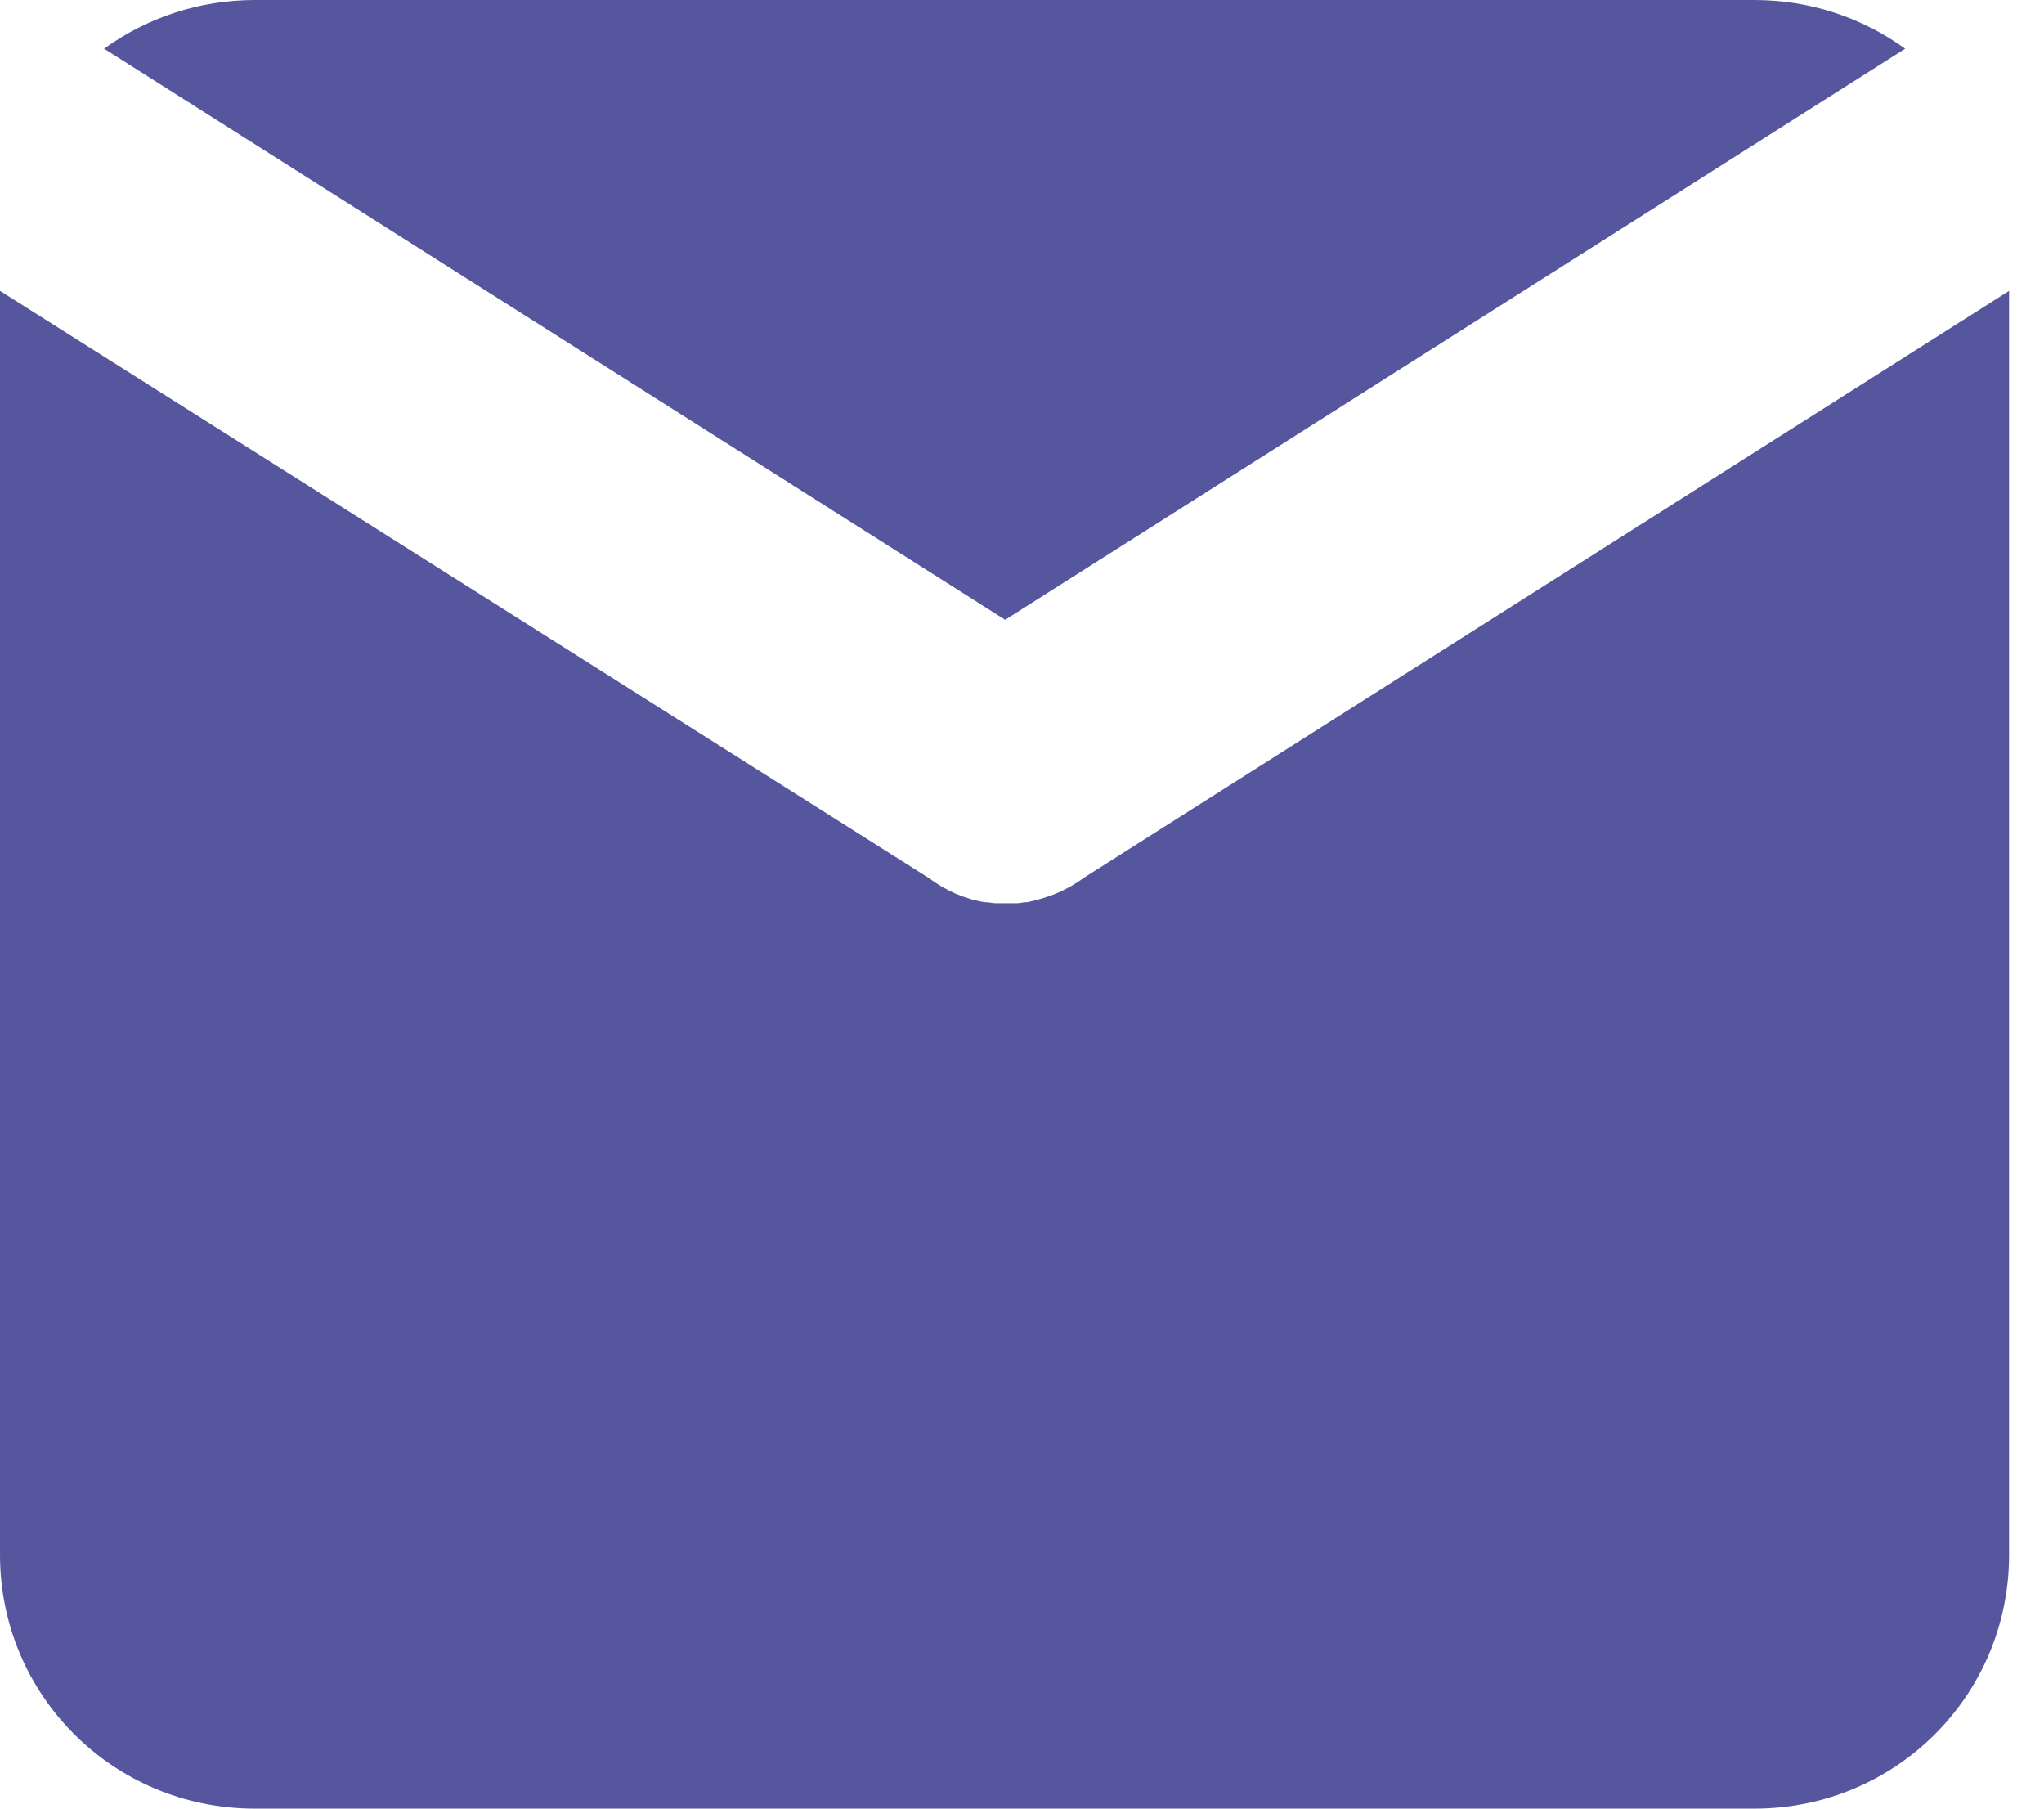
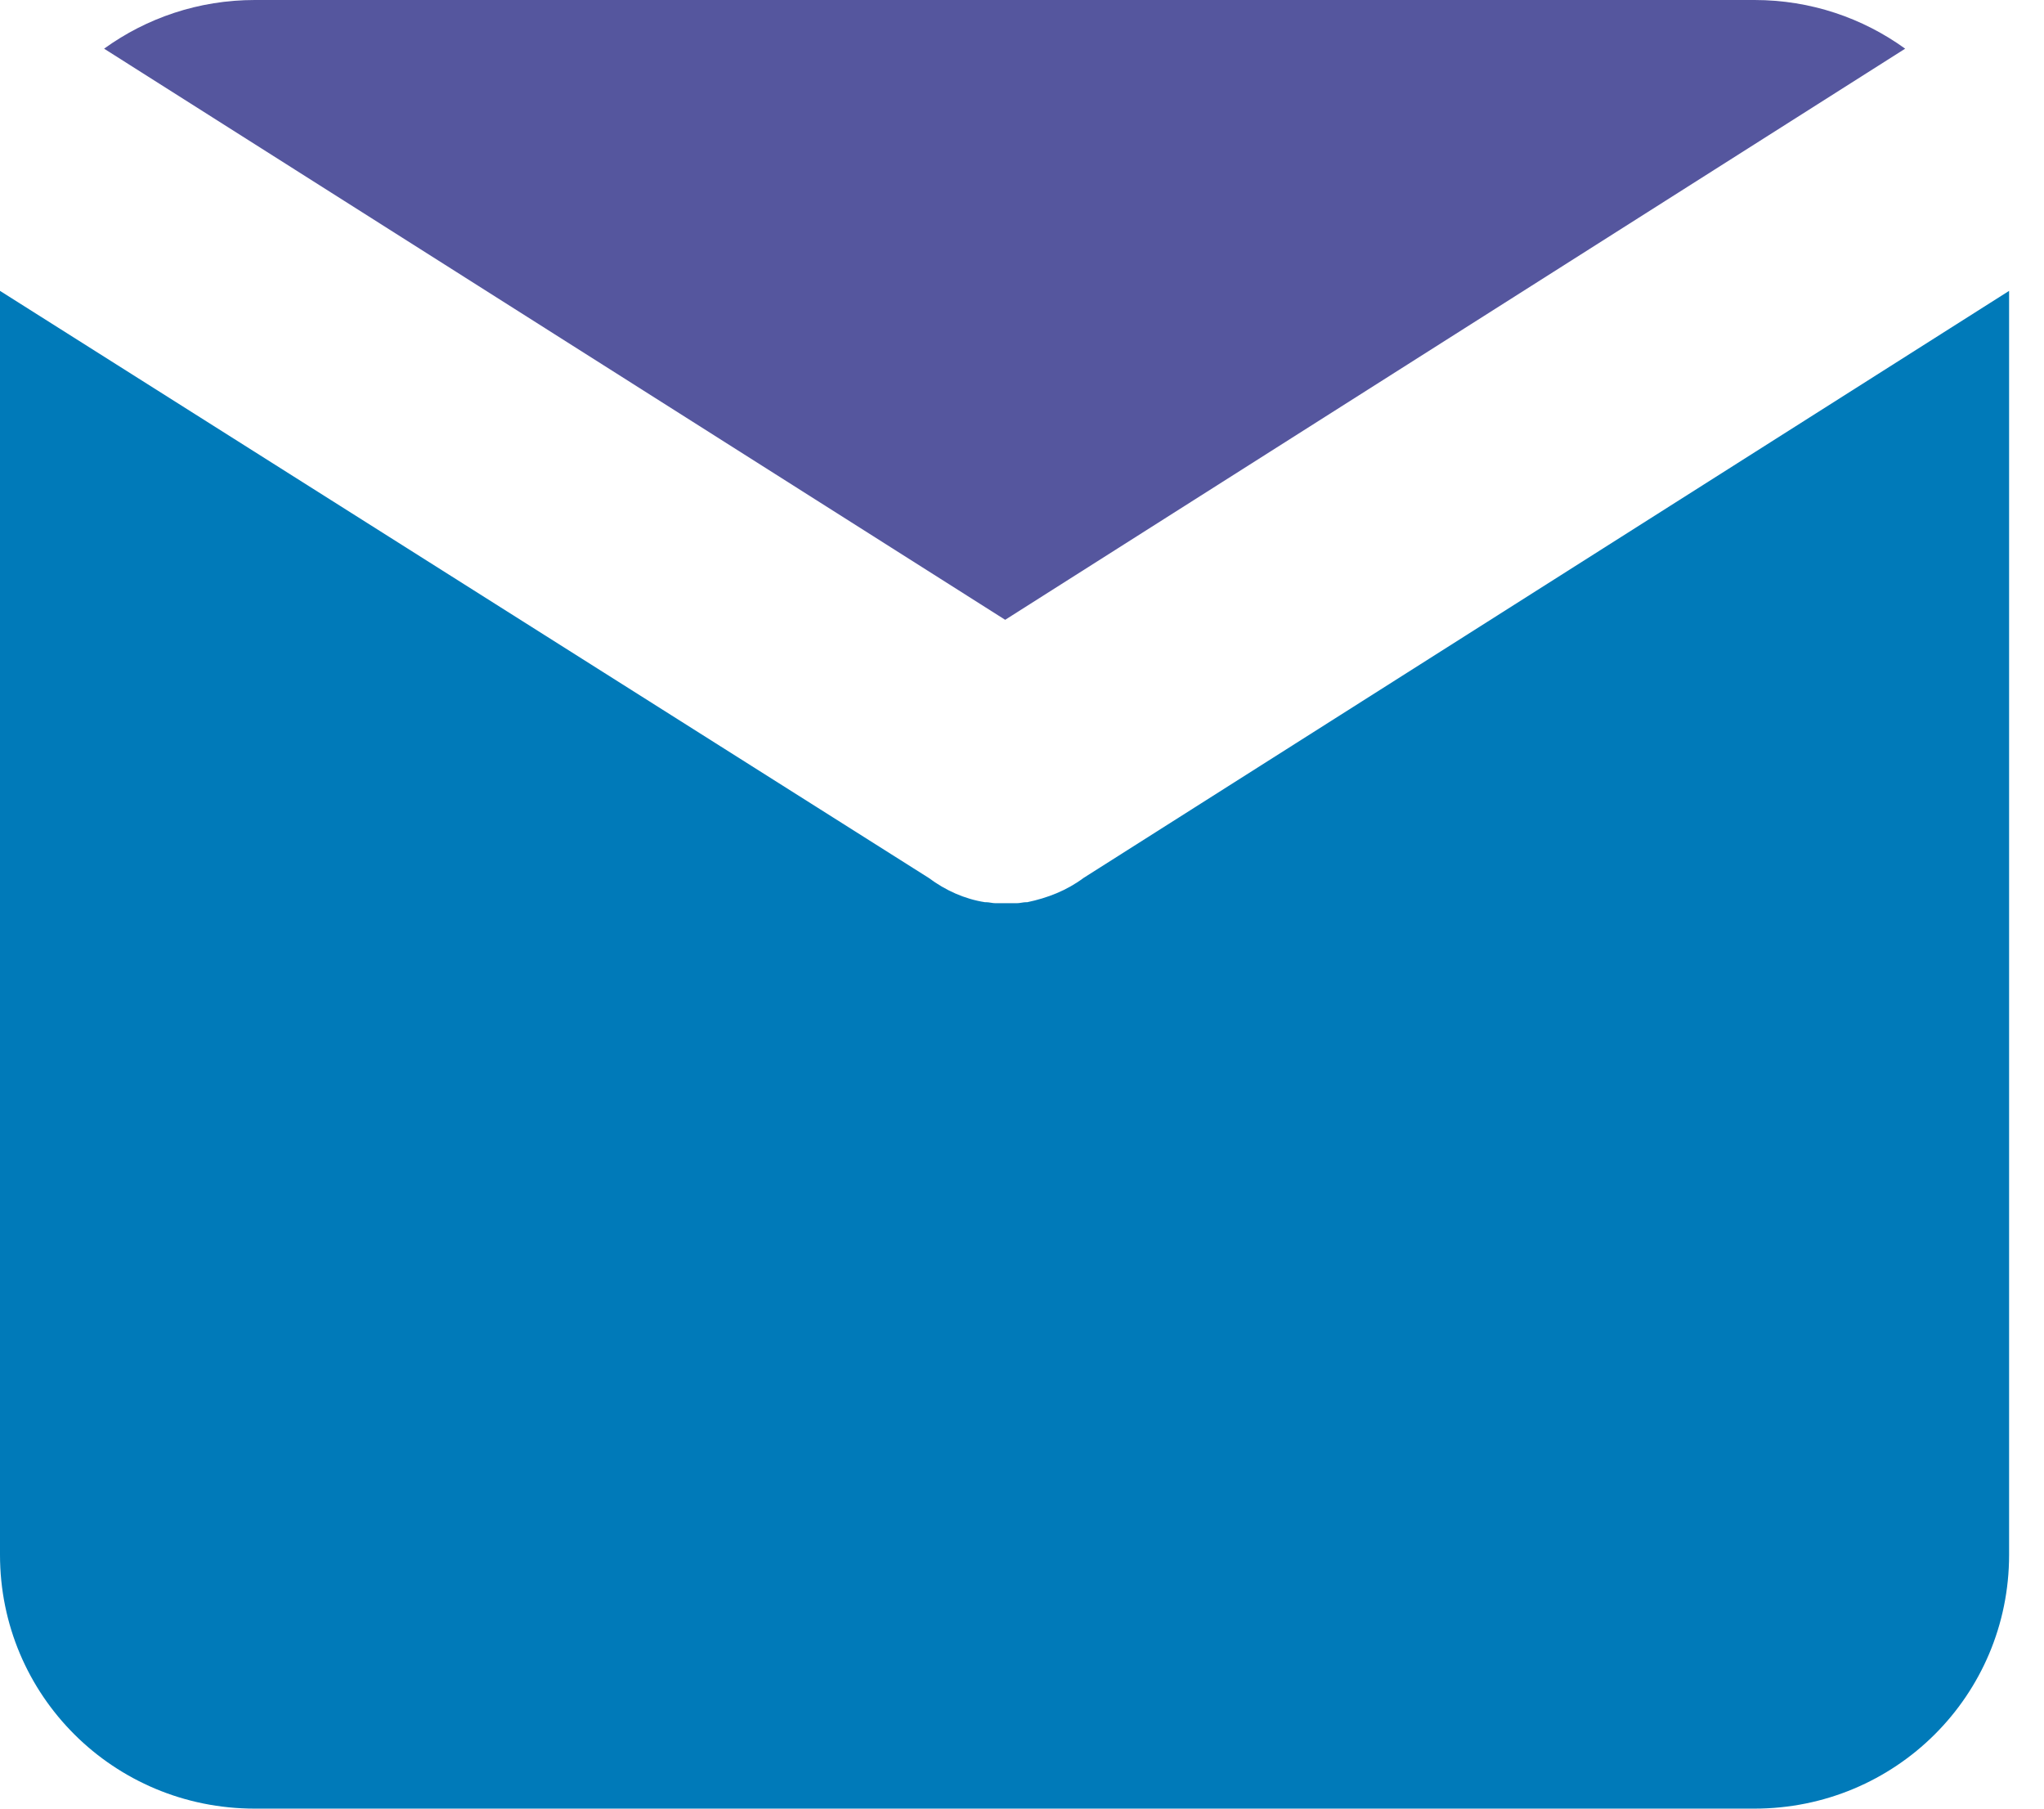
<svg xmlns="http://www.w3.org/2000/svg" width="26" height="23" viewBox="0 0 26 23" fill="none">
  <path d="M12.786 7.882L24.234 0.619C23.694 0.229 23.033 0 22.317 0H3.241C2.526 0 1.864 0.229 1.324 0.619L12.786 7.882Z" fill="#55569E" />
-   <path d="M13.784 11.164C13.568 11.325 13.325 11.419 13.068 11.473H13.055C13.014 11.473 12.974 11.486 12.933 11.486C12.92 11.486 12.893 11.486 12.879 11.486C12.852 11.486 12.825 11.486 12.798 11.486C12.771 11.486 12.744 11.486 12.717 11.486C12.704 11.486 12.677 11.486 12.663 11.486C12.623 11.486 12.582 11.473 12.542 11.473H12.528C12.272 11.433 12.029 11.325 11.813 11.164L0 3.699V5.461V8.77V9.536V19.772C0 21.561 1.445 23 3.24 23H22.316C24.112 23 25.556 21.561 25.556 19.772V9.536V8.77V5.461V3.699L13.784 11.164Z" fill="#55569E" />
+   <path d="M13.784 11.164C13.568 11.325 13.325 11.419 13.068 11.473H13.055C13.014 11.473 12.974 11.486 12.933 11.486C12.92 11.486 12.893 11.486 12.879 11.486C12.852 11.486 12.825 11.486 12.798 11.486C12.771 11.486 12.744 11.486 12.717 11.486C12.704 11.486 12.677 11.486 12.663 11.486C12.623 11.486 12.582 11.473 12.542 11.473H12.528C12.272 11.433 12.029 11.325 11.813 11.164L0 3.699V5.461V8.77V9.536V19.772C0 21.561 1.445 23 3.24 23H22.316C24.112 23 25.556 21.561 25.556 19.772V9.536V8.77V5.461V3.699L13.784 11.164Z" fill="#007ab9" />
</svg>
